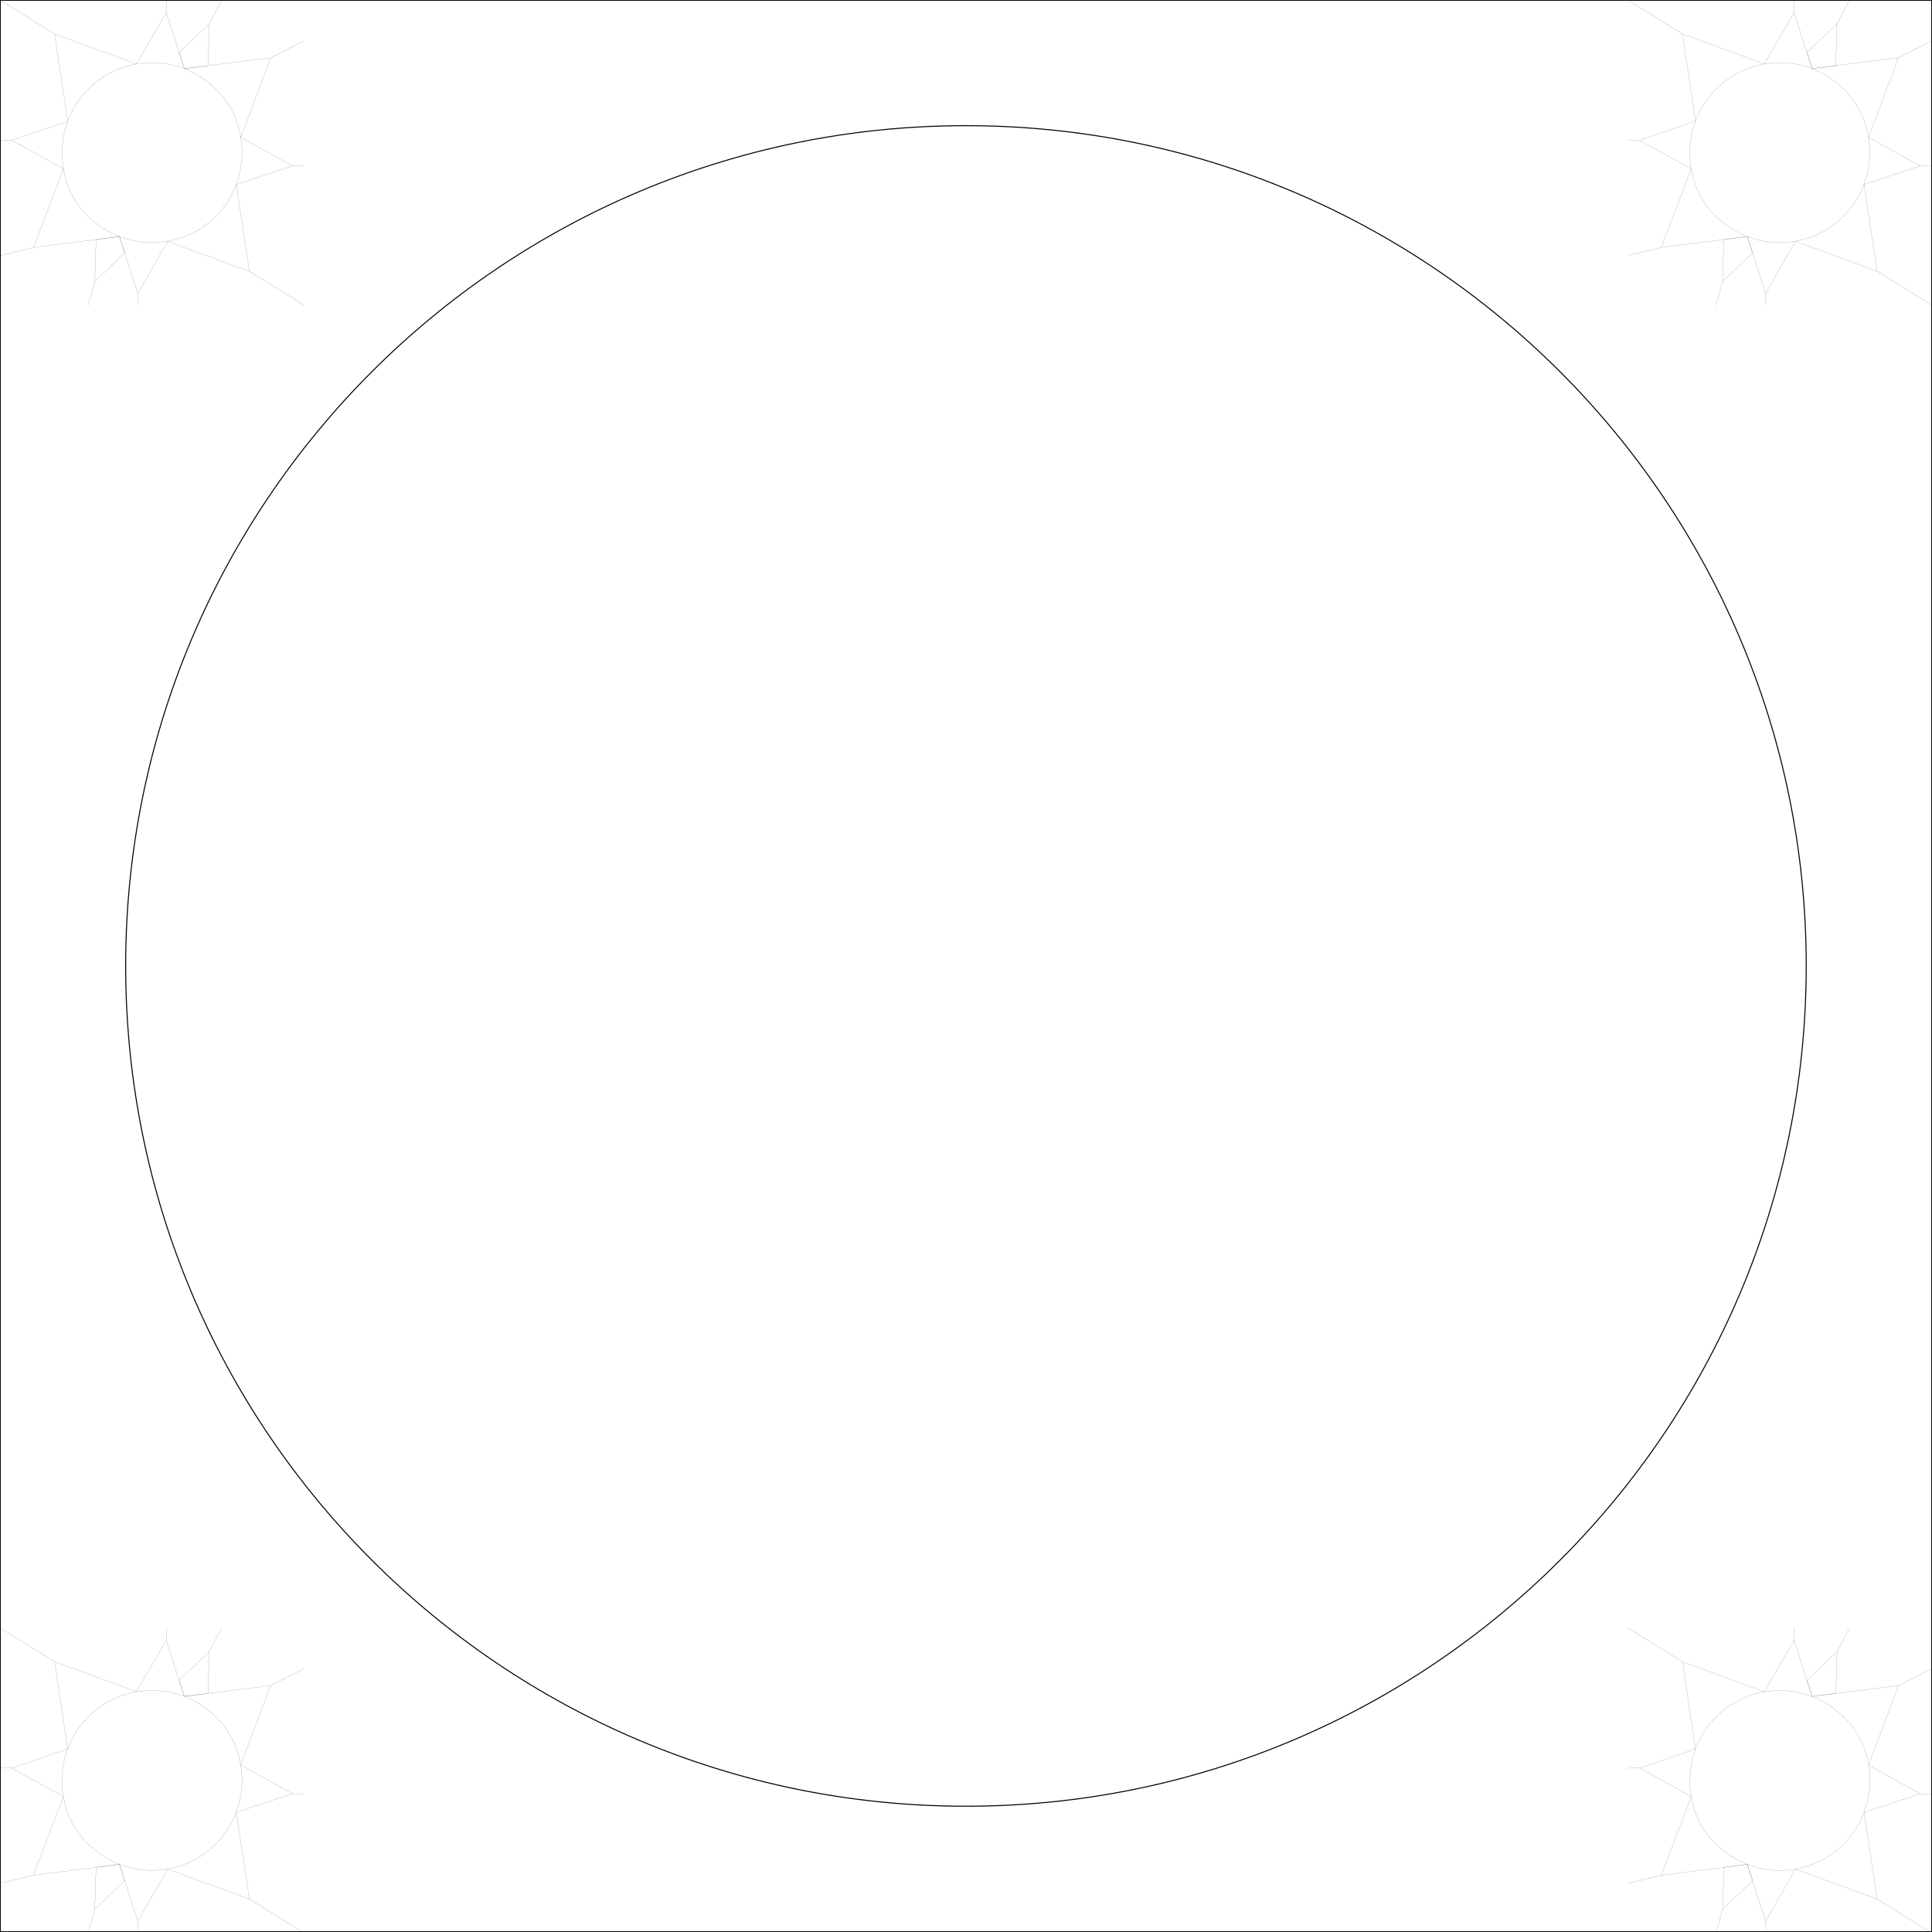
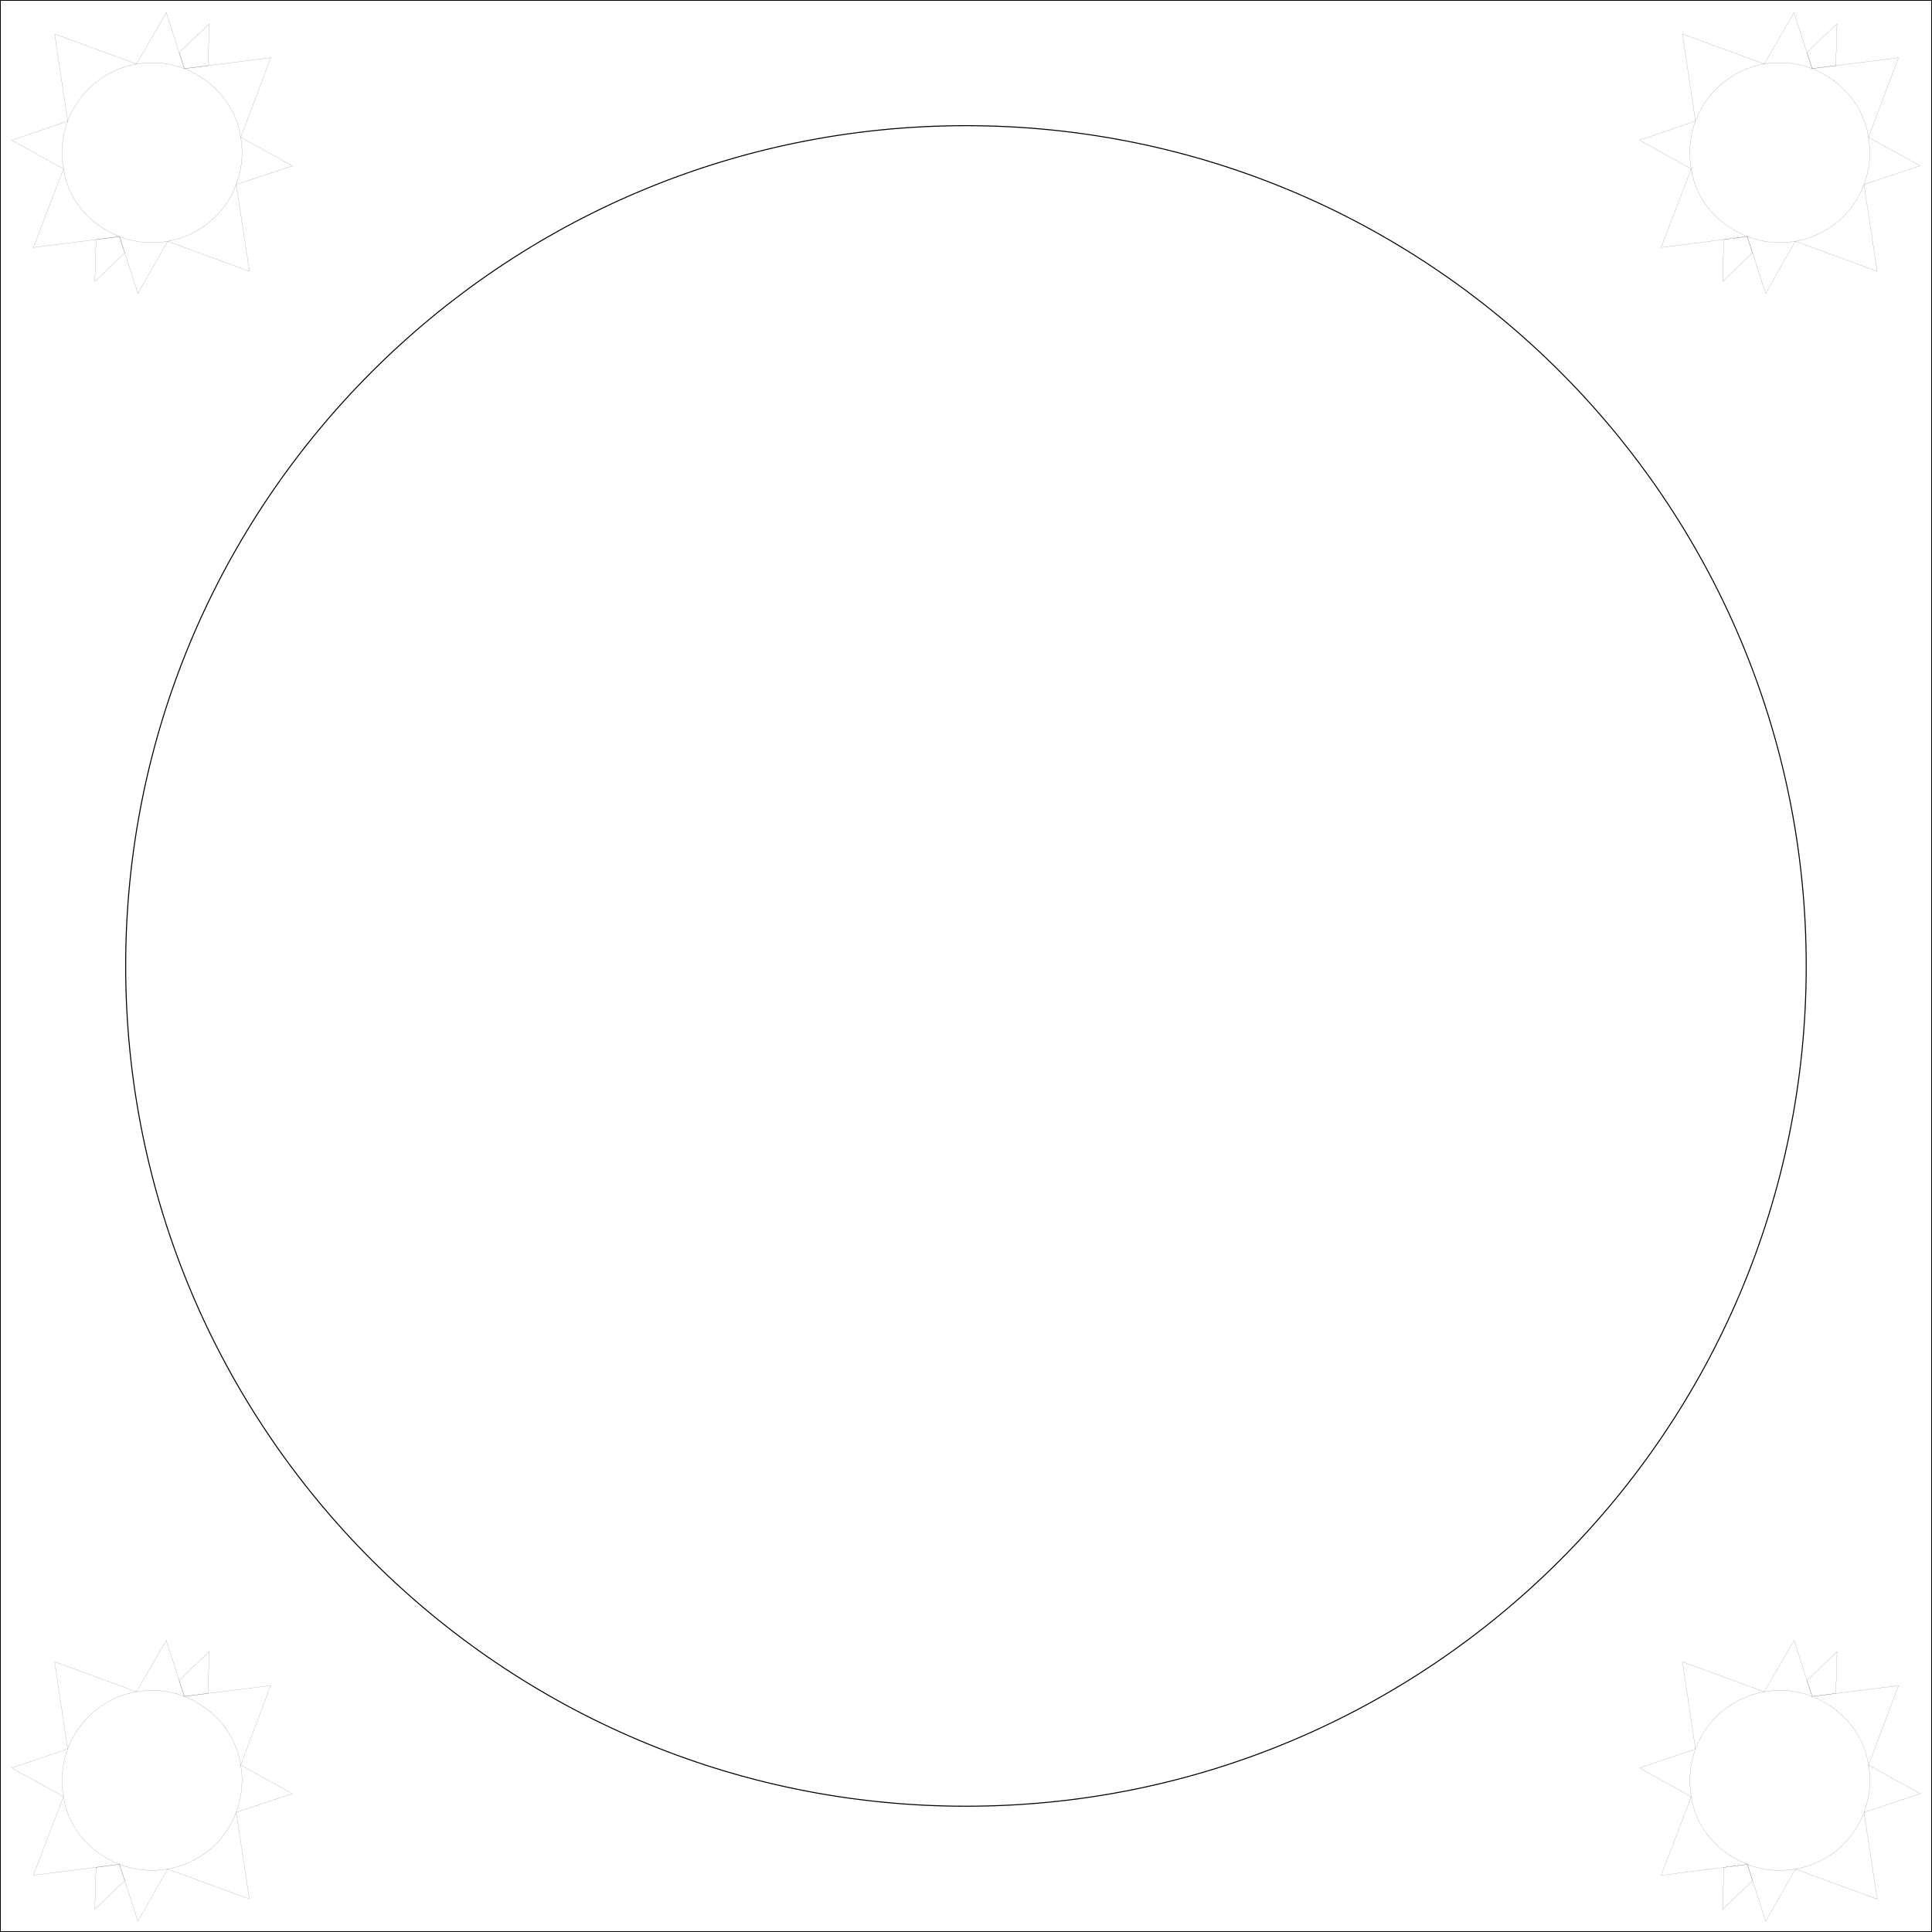
<svg xmlns="http://www.w3.org/2000/svg" width="54in" height="54in" viewBox="0 0 1371.6 1371.6" version="1.1" id="svg1">
  <defs id="defs1" />
  <g id="layer1">
    <rect style="fill:none;stroke:#000000;stroke-width:1.071;stroke-dasharray:none;stroke-opacity:1" id="rect1" width="1371.6" height="1371.6" x="0" y="0" />
    <circle style="fill:none;stroke:#000000;stroke-width:0.713;stroke-dasharray:none;stroke-opacity:1" id="path2" cx="685.765" cy="685.765" r="596.544" />
    <rect style="display:none;fill:none;stroke:#000000;stroke-width:1.071;stroke-dasharray:none;stroke-opacity:1" id="rect2" width="215.9" height="215.9" x="-0.035" y="-0.036" />
    <rect style="display:none;fill:none;stroke:#000000;stroke-width:1.071;stroke-dasharray:none;stroke-opacity:1" id="rect2-8" width="215.9" height="215.9" x="0" y="1155.629" />
    <rect style="display:none;fill:none;stroke:#000000;stroke-width:1.071;stroke-dasharray:none;stroke-opacity:1" id="rect2-2" width="215.9" height="215.9" x="1155.665" y="1155.665" />
    <rect style="display:none;fill:none;stroke:#000000;stroke-width:1.071;stroke-dasharray:none;stroke-opacity:1" id="rect2-7" width="215.9" height="215.9" x="1155.629" y="0" />
    <ellipse style="display:none;fill:none;stroke:#000000;stroke-width:1.171;stroke-dasharray:none;stroke-opacity:1" id="path4" cx="110.425" cy="108.824" rx="68.788" ry="70.389" />
    <ellipse style="display:none;fill:none;stroke:#000000;stroke-width:1.171;stroke-dasharray:none;stroke-opacity:1" id="path4-2" cx="1263.138" cy="106.79" rx="68.788" ry="70.389" />
    <ellipse style="display:none;fill:none;stroke:#000000;stroke-width:1.171;stroke-dasharray:none;stroke-opacity:1" id="path4-1" cx="1263.138" cy="1264.739" rx="68.788" ry="70.389" />
    <ellipse style="display:none;fill:none;stroke:#000000;stroke-width:1.171;stroke-dasharray:none;stroke-opacity:1" id="path4-0" cx="108.391" cy="1264.739" rx="68.788" ry="70.389" />
  </g>
  <g id="layer4">
-     <path style="display:none;fill:none;stroke:#2b0000;stroke-width:0.07;stroke-dasharray:none" d="m 0.035,0.035 h 215.83 v 216.668 l -215.83,-2e-5 z" id="path20" />
-     <path style="display:inline;fill:none;stroke:#2b0000;stroke-width:0.07;stroke-dasharray:none" d="m 67.328,199.836 -4.753,16.867" id="path19" />
-     <path style="display:inline;fill:none;stroke:#2b0000;stroke-width:0.07;stroke-dasharray:none" d="m 88.591,179.546 -3.74,-11.586 c 0,0 -5.16e-4,0 -5.16e-4,0 l -16.634,2.109 -0.889,29.767 z" id="path18" />
-     <path style="display:inline;fill:none;stroke:#2b0000;stroke-width:0.07;stroke-dasharray:none" d="m 127.197,37.298 3.685,11.415 16.803,-2.107 0.887,-29.705 z" id="path17" />
-     <path style="display:inline;fill:none;stroke:#2b0000;stroke-width:0.07;stroke-dasharray:none" d="M 48.072,86.024 A 63.911,63.911 0 0 1 96.876,45.425 L 38.815,24.134 Z" id="path16" />
-     <path style="display:inline;fill:none;stroke:#2b0000;stroke-width:0.07;stroke-dasharray:none" d="m 45.087,119.895 c -1.064,-5.801 -1.319,-11.721 -0.759,-17.593 0.516,-5.413 1.88,-11.17 3.744,-16.278 L 8.31,99.562 Z" id="path15" />
-     <path style="display:inline;fill:none;stroke:#2b0000;stroke-width:0.07;stroke-dasharray:none" d="M 84.852,167.96 C 63.862,159.48 48.43,142.284 45.087,119.895 l -21.383,55.818 z" id="path14" />
-     <path style="display:inline;fill:none;stroke:#2b0000;stroke-width:0.07;stroke-dasharray:none" d="m 119.024,171.313 c -5.526,0.935 -11.561,1.21 -17.14,0.678 -5.835,-0.556 -11.566,-1.913 -17.032,-4.031 l 13.041,40.404 z" id="path13" />
-     <path style="display:inline;fill:none;stroke:#2b0000;stroke-width:0.07;stroke-dasharray:none" d="m 167.719,131.002 c -7.922,21.227 -26.381,36.386 -48.696,40.311 l 58.061,21.291 z" id="path12" />
-     <path style="display:inline;fill:none;stroke:#2b0000;stroke-width:0.07;stroke-dasharray:none" d="m 170.928,97.493 c 0.966,5.594 1.182,11.292 0.643,16.943 -0.54,5.669 -1.836,11.24 -3.853,16.566 l 39.923,-13.211 z" id="path11" />
-     <path style="display:inline;fill:none;stroke:#2b0000;stroke-width:0.07;stroke-dasharray:none" d="m 130.881,48.714 c 20.99,8.48 36.704,26.39 40.047,48.779 l 21.268,-56.468 z" id="path10" />
-     <path style="display:inline;fill:none;stroke:#2b0000;stroke-width:0.07;stroke-dasharray:none" d="m 118.06,8.988 -21.184,36.436 c 5.386,-0.873 11.709,-1.196 17.14,-0.678 5.776,0.551 11.449,1.885 16.865,3.967 z" id="path9" />
-     <path style="display:inline;fill:none;stroke:#2b0000;stroke-width:0.07;stroke-dasharray:none" d="M 38.815,24.134 0.035,0.035" id="path8" />
-     <path style="display:inline;fill:none;stroke:#2b0000;stroke-width:0.07;stroke-dasharray:none" d="M 118.06,8.988 118.209,0.035" id="path7" />
-     <path style="display:inline;fill:none;stroke:#2b0000;stroke-width:0.07;stroke-dasharray:none" d="M 148.571,16.902 157.456,0.035" id="path6" />
-     <path style="display:inline;fill:none;stroke:#2b0000;stroke-width:0.07;stroke-dasharray:none" d="M 192.196,41.025 215.865,28.95" id="path5" />
-     <path style="display:inline;fill:none;stroke:#2b0000;stroke-width:0.07;stroke-dasharray:none" d="m 207.642,117.791 8.223,0.139" id="path4-3" />
-     <path style="display:inline;fill:none;stroke:#2b0000;stroke-width:0.07;stroke-dasharray:none" d="m 177.085,192.604 38.78,24.099" id="path3" />
-     <path style="display:inline;fill:none;stroke:#2b0000;stroke-width:0.07;stroke-dasharray:none" d="m 97.893,208.364 0.199,8.339" id="path2-8" />
-     <path style="display:inline;fill:none;stroke:#2b0000;stroke-width:0.07;stroke-dasharray:none" d="M 23.703,175.713 0.035,181.466" id="path1" />
-     <path style="display:inline;fill:none;stroke:#2b0000;stroke-width:0.07;stroke-dasharray:none" d="m 8.31,99.562 -8.275,0.104" id="path100" />
+     <path style="display:inline;fill:none;stroke:#2b0000;stroke-width:0.07;stroke-dasharray:none" d="m 88.591,179.546 -3.74,-11.586 c 0,0 -5.16e-4,0 -5.16e-4,0 l -16.634,2.109 -0.889,29.767 z" id="path21" />
+     <path style="display:inline;fill:none;stroke:#2b0000;stroke-width:0.07;stroke-dasharray:none" d="m 127.197,37.298 3.685,11.415 16.803,-2.107 0.887,-29.705 z" id="path19" />
+     <path style="display:inline;fill:none;stroke:#2b0000;stroke-width:0.07;stroke-dasharray:none" d="M 48.072,86.024 A 63.911,63.911 0 0 1 96.876,45.425 L 38.815,24.134 Z" id="path18" />
+     <path style="display:inline;fill:none;stroke:#2b0000;stroke-width:0.07;stroke-dasharray:none" d="m 45.087,119.895 c -1.064,-5.801 -1.319,-11.721 -0.759,-17.593 0.516,-5.413 1.88,-11.17 3.744,-16.278 L 8.31,99.562 Z" id="path17" />
+     <path style="display:inline;fill:none;stroke:#2b0000;stroke-width:0.07;stroke-dasharray:none" d="M 84.852,167.96 C 63.862,159.48 48.43,142.284 45.087,119.895 l -21.383,55.818 z" id="path16" />
+     <path style="display:inline;fill:none;stroke:#2b0000;stroke-width:0.07;stroke-dasharray:none" d="m 119.024,171.313 c -5.526,0.935 -11.561,1.21 -17.14,0.678 -5.835,-0.556 -11.566,-1.913 -17.032,-4.031 l 13.041,40.404 z" id="path15" />
+     <path style="display:inline;fill:none;stroke:#2b0000;stroke-width:0.07;stroke-dasharray:none" d="m 167.719,131.002 c -7.922,21.227 -26.381,36.386 -48.696,40.311 l 58.061,21.291 z" id="path14" />
+     <path style="display:inline;fill:none;stroke:#2b0000;stroke-width:0.07;stroke-dasharray:none" d="m 170.928,97.493 c 0.966,5.594 1.182,11.292 0.643,16.943 -0.54,5.669 -1.836,11.24 -3.853,16.566 l 39.923,-13.211 z" id="path13" />
+     <path style="display:inline;fill:none;stroke:#2b0000;stroke-width:0.07;stroke-dasharray:none" d="m 130.881,48.714 c 20.99,8.48 36.704,26.39 40.047,48.779 l 21.268,-56.468 z" id="path12" />
+     <path style="display:inline;fill:none;stroke:#2b0000;stroke-width:0.07;stroke-dasharray:none" d="m 118.06,8.988 -21.184,36.436 c 5.386,-0.873 11.709,-1.196 17.14,-0.678 5.776,0.551 11.449,1.885 16.865,3.967 z" id="path11" />
  </g>
  <g id="layer7">
-     <path style="display:none;fill:none;stroke:#2b0000;stroke-width:0.07;stroke-dasharray:none" d="m 1155.665,1155.665 h 215.829 v 216.668 h -215.829 z" id="path20-9" />
-     <path style="display:inline;fill:none;stroke:#2b0000;stroke-width:0.07;stroke-dasharray:none" d="m 1222.958,1355.465 -4.753,16.867" id="path19-45" />
-     <path style="display:inline;fill:none;stroke:#2b0000;stroke-width:0.07;stroke-dasharray:none" d="m 1244.221,1335.176 -3.74,-11.586 c 0,0 -5e-4,0 -5e-4,0 l -16.634,2.109 -0.889,29.767 z" id="path18-0" />
-     <path style="display:inline;fill:none;stroke:#2b0000;stroke-width:0.07;stroke-dasharray:none" d="m 1282.826,1192.928 3.685,11.415 16.803,-2.107 0.886,-29.705 z" id="path17-6" />
-     <path style="display:inline;fill:none;stroke:#2b0000;stroke-width:0.07;stroke-dasharray:none" d="m 1203.702,1241.654 a 63.911,63.911 0 0 1 48.804,-40.599 l -58.061,-21.291 z" id="path16-9" />
-     <path style="display:inline;fill:none;stroke:#2b0000;stroke-width:0.07;stroke-dasharray:none" d="m 1200.716,1275.524 c -1.064,-5.801 -1.319,-11.721 -0.759,-17.593 0.516,-5.413 1.88,-11.17 3.744,-16.278 l -39.762,13.537 z" id="path15-08" />
-     <path style="display:inline;fill:none;stroke:#2b0000;stroke-width:0.07;stroke-dasharray:none" d="m 1240.481,1323.589 c -20.989,-8.48 -36.422,-25.675 -39.765,-48.065 l -21.383,55.818 z" id="path14-82" />
-     <path style="display:inline;fill:none;stroke:#2b0000;stroke-width:0.07;stroke-dasharray:none" d="m 1274.653,1326.943 c -5.526,0.935 -11.561,1.21 -17.14,0.678 -5.835,-0.556 -11.566,-1.913 -17.032,-4.031 l 13.041,40.404 z" id="path13-8" />
-     <path style="display:inline;fill:none;stroke:#2b0000;stroke-width:0.07;stroke-dasharray:none" d="m 1323.349,1286.631 c -7.921,21.227 -26.381,36.386 -48.696,40.311 l 58.061,21.291 z" id="path12-0" />
-     <path style="display:inline;fill:none;stroke:#2b0000;stroke-width:0.07;stroke-dasharray:none" d="m 1326.558,1253.122 c 0.966,5.594 1.182,11.292 0.643,16.943 -0.54,5.669 -1.836,11.24 -3.853,16.566 l 39.923,-13.211 z" id="path11-2" />
-     <path style="display:inline;fill:none;stroke:#2b0000;stroke-width:0.07;stroke-dasharray:none" d="m 1286.511,1204.343 c 20.989,8.48 36.704,26.39 40.047,48.779 l 21.268,-56.468 z" id="path10-0" />
-     <path style="display:inline;fill:none;stroke:#2b0000;stroke-width:0.07;stroke-dasharray:none" d="m 1273.689,1164.618 -21.184,36.436 c 5.386,-0.873 11.709,-1.196 17.14,-0.678 5.776,0.551 11.449,1.885 16.865,3.967 z" id="path9-9" />
-     <path style="display:inline;fill:none;stroke:#2b0000;stroke-width:0.07;stroke-dasharray:none" d="m 1194.444,1179.763 -38.78,-24.099" id="path8-5" />
-     <path style="display:inline;fill:none;stroke:#2b0000;stroke-width:0.07;stroke-dasharray:none" d="m 1273.689,1164.618 0.149,-8.953" id="path7-3" />
-     <path style="display:inline;fill:none;stroke:#2b0000;stroke-width:0.07;stroke-dasharray:none" d="m 1304.201,1172.532 8.884,-16.867" id="path6-5" />
-     <path style="display:inline;fill:none;stroke:#2b0000;stroke-width:0.07;stroke-dasharray:none" d="m 1347.826,1196.655 23.668,-12.075" id="path5-9" />
-     <path style="display:inline;fill:none;stroke:#2b0000;stroke-width:0.07;stroke-dasharray:none" d="m 1363.272,1273.42 8.223,0.139" id="path4-3-8" />
-     <path style="display:inline;fill:none;stroke:#2b0000;stroke-width:0.07;stroke-dasharray:none" d="m 1332.715,1348.234 38.78,24.099" id="path3-9" />
-     <path style="display:inline;fill:none;stroke:#2b0000;stroke-width:0.07;stroke-dasharray:none" d="m 1253.522,1363.994 0.199,8.339" id="path2-8-1" />
-     <path style="display:inline;fill:none;stroke:#2b0000;stroke-width:0.07;stroke-dasharray:none" d="m 1179.333,1331.342 -23.668,5.753" id="path1-2" />
-     <path style="display:inline;fill:none;stroke:#2b0000;stroke-width:0.07;stroke-dasharray:none" d="m 1163.94,1255.191 -8.275,0.104" id="path100-8" />
+     <path style="display:inline;fill:none;stroke:#2b0000;stroke-width:0.07;stroke-dasharray:none" d="m 1244.221,1335.176 -3.74,-11.586 c 0,0 -5e-4,0 -5e-4,0 l -16.634,2.109 -0.889,29.767 z" id="path39" />
+     <path style="display:inline;fill:none;stroke:#2b0000;stroke-width:0.07;stroke-dasharray:none" d="m 1282.826,1192.928 3.685,11.415 16.803,-2.107 0.886,-29.705 z" id="path38" />
+     <path style="display:inline;fill:none;stroke:#2b0000;stroke-width:0.07;stroke-dasharray:none" d="m 1203.702,1241.654 a 63.911,63.911 0 0 1 48.804,-40.599 l -58.061,-21.291 z" id="path37" />
+     <path style="display:inline;fill:none;stroke:#2b0000;stroke-width:0.07;stroke-dasharray:none" d="m 1200.716,1275.524 c -1.064,-5.801 -1.319,-11.721 -0.759,-17.593 0.516,-5.413 1.88,-11.17 3.744,-16.278 l -39.762,13.537 z" id="path36" />
+     <path style="display:inline;fill:none;stroke:#2b0000;stroke-width:0.07;stroke-dasharray:none" d="m 1240.481,1323.589 c -20.989,-8.48 -36.422,-25.675 -39.765,-48.065 l -21.383,55.818 z" id="path35" />
+     <path style="display:inline;fill:none;stroke:#2b0000;stroke-width:0.07;stroke-dasharray:none" d="m 1274.653,1326.943 c -5.526,0.935 -11.561,1.21 -17.14,0.678 -5.835,-0.556 -11.566,-1.913 -17.032,-4.031 l 13.041,40.404 z" id="path34" />
+     <path style="display:inline;fill:none;stroke:#2b0000;stroke-width:0.07;stroke-dasharray:none" d="m 1323.349,1286.631 c -7.921,21.227 -26.381,36.386 -48.696,40.311 l 58.061,21.291 z" id="path33" />
+     <path style="display:inline;fill:none;stroke:#2b0000;stroke-width:0.07;stroke-dasharray:none" d="m 1326.558,1253.122 c 0.966,5.594 1.182,11.292 0.643,16.943 -0.54,5.669 -1.836,11.24 -3.853,16.566 l 39.923,-13.211 z" id="path32" />
+     <path style="display:inline;fill:none;stroke:#2b0000;stroke-width:0.07;stroke-dasharray:none" d="m 1286.511,1204.343 c 20.989,8.48 36.704,26.39 40.047,48.779 l 21.268,-56.468 z" id="path31" />
+     <path style="display:inline;fill:none;stroke:#2b0000;stroke-width:0.07;stroke-dasharray:none" d="m 1273.689,1164.618 -21.184,36.436 c 5.386,-0.873 11.709,-1.196 17.14,-0.678 5.776,0.551 11.449,1.885 16.865,3.967 z" id="path30" />
  </g>
  <g id="layer6">
-     <path style="display:none;fill:none;stroke:#2b0000;stroke-width:0.07;stroke-dasharray:none" d="m 0,1155.629 h 215.83 v 216.668 H 1e-6 Z" id="path20-37" />
-     <path style="display:inline;fill:none;stroke:#2b0000;stroke-width:0.07;stroke-dasharray:none" d="m 67.293,1355.43 -4.753,16.867" id="path19-43" />
-     <path style="display:inline;fill:none;stroke:#2b0000;stroke-width:0.07;stroke-dasharray:none" d="m 88.556,1335.14 -3.74,-11.586 c 0,0 -5.16e-4,0 -5.16e-4,0 l -16.634,2.109 -0.889,29.767 z" id="path18-4" />
-     <path style="display:inline;fill:none;stroke:#2b0000;stroke-width:0.07;stroke-dasharray:none" d="m 127.162,1192.892 3.685,11.415 16.803,-2.107 0.887,-29.705 z" id="path17-8" />
-     <path style="display:inline;fill:none;stroke:#2b0000;stroke-width:0.07;stroke-dasharray:none" d="m 48.037,1241.618 a 63.911,63.911 0 0 1 48.804,-40.599 l -58.061,-21.291 z" id="path16-1" />
-     <path style="display:inline;fill:none;stroke:#2b0000;stroke-width:0.07;stroke-dasharray:none" d="m 45.052,1275.489 c -1.064,-5.801 -1.319,-11.721 -0.759,-17.593 0.516,-5.413 1.88,-11.17 3.744,-16.278 l -39.762,13.537 z" id="path15-2" />
-     <path style="display:inline;fill:none;stroke:#2b0000;stroke-width:0.07;stroke-dasharray:none" d="m 84.817,1323.554 c -20.99,-8.48 -36.422,-25.675 -39.765,-48.065 l -21.383,55.818 z" id="path14-8" />
-     <path style="display:inline;fill:none;stroke:#2b0000;stroke-width:0.07;stroke-dasharray:none" d="m 118.989,1326.907 c -5.526,0.935 -11.561,1.21 -17.14,0.678 -5.835,-0.556 -11.566,-1.913 -17.032,-4.031 l 13.041,40.404 z" id="path13-3" />
-     <path style="display:inline;fill:none;stroke:#2b0000;stroke-width:0.07;stroke-dasharray:none" d="m 167.684,1286.596 c -7.922,21.227 -26.381,36.386 -48.696,40.311 l 58.061,21.291 z" id="path12-9" />
-     <path style="display:inline;fill:none;stroke:#2b0000;stroke-width:0.07;stroke-dasharray:none" d="m 170.893,1253.087 c 0.966,5.594 1.182,11.292 0.643,16.943 -0.54,5.669 -1.836,11.24 -3.853,16.566 l 39.923,-13.211 z" id="path11-9" />
-     <path style="display:inline;fill:none;stroke:#2b0000;stroke-width:0.07;stroke-dasharray:none" d="m 130.846,1204.307 c 20.99,8.48 36.704,26.39 40.047,48.779 l 21.268,-56.468 z" id="path10-9" />
-     <path style="display:inline;fill:none;stroke:#2b0000;stroke-width:0.07;stroke-dasharray:none" d="m 118.025,1164.582 -21.184,36.436 c 5.386,-0.873 11.709,-1.196 17.14,-0.678 5.776,0.551 11.449,1.885 16.865,3.967 z" id="path9-6" />
-     <path style="display:inline;fill:none;stroke:#2b0000;stroke-width:0.07;stroke-dasharray:none" d="M 38.78,1179.728 0,1155.629" id="path8-1" />
-     <path style="display:inline;fill:none;stroke:#2b0000;stroke-width:0.07;stroke-dasharray:none" d="m 118.025,1164.582 0.149,-8.953" id="path7-73" />
-     <path style="display:inline;fill:none;stroke:#2b0000;stroke-width:0.07;stroke-dasharray:none" d="m 148.536,1172.496 8.884,-16.867" id="path6-9" />
-     <path style="display:inline;fill:none;stroke:#2b0000;stroke-width:0.07;stroke-dasharray:none" d="m 192.161,1196.619 23.668,-12.075" id="path5-8" />
-     <path style="display:inline;fill:none;stroke:#2b0000;stroke-width:0.07;stroke-dasharray:none" d="m 207.607,1273.385 8.223,0.139" id="path4-3-4" />
-     <path style="display:inline;fill:none;stroke:#2b0000;stroke-width:0.07;stroke-dasharray:none" d="m 177.05,1348.198 38.78,24.099" id="path3-0" />
-     <path style="display:inline;fill:none;stroke:#2b0000;stroke-width:0.07;stroke-dasharray:none" d="m 97.858,1363.958 0.199,8.339" id="path2-8-6" />
-     <path style="display:inline;fill:none;stroke:#2b0000;stroke-width:0.07;stroke-dasharray:none" d="M 23.668,1331.307 -10e-7,1337.06" id="path1-34" />
-     <path style="display:inline;fill:none;stroke:#2b0000;stroke-width:0.07;stroke-dasharray:none" d="M 8.275,1255.156 0,1255.259" id="path100-6" />
+     <path style="display:inline;fill:none;stroke:#2b0000;stroke-width:0.07;stroke-dasharray:none" d="m 88.556,1335.14 -3.74,-11.586 c 0,0 -5.16e-4,0 -5.16e-4,0 l -16.634,2.109 -0.889,29.767 z" id="path57" />
+     <path style="display:inline;fill:none;stroke:#2b0000;stroke-width:0.07;stroke-dasharray:none" d="m 127.162,1192.892 3.685,11.415 16.803,-2.107 0.887,-29.705 z" id="path56" />
+     <path style="display:inline;fill:none;stroke:#2b0000;stroke-width:0.07;stroke-dasharray:none" d="m 48.037,1241.618 a 63.911,63.911 0 0 1 48.804,-40.599 l -58.061,-21.291 z" id="path55" />
+     <path style="display:inline;fill:none;stroke:#2b0000;stroke-width:0.07;stroke-dasharray:none" d="m 45.052,1275.489 c -1.064,-5.801 -1.319,-11.721 -0.759,-17.593 0.516,-5.413 1.88,-11.17 3.744,-16.278 l -39.762,13.537 z" id="path54" />
+     <path style="display:inline;fill:none;stroke:#2b0000;stroke-width:0.07;stroke-dasharray:none" d="m 84.817,1323.554 c -20.99,-8.48 -36.422,-25.675 -39.765,-48.065 l -21.383,55.818 z" id="path53" />
+     <path style="display:inline;fill:none;stroke:#2b0000;stroke-width:0.07;stroke-dasharray:none" d="m 118.989,1326.907 c -5.526,0.935 -11.561,1.21 -17.14,0.678 -5.835,-0.556 -11.566,-1.913 -17.032,-4.031 l 13.041,40.404 z" id="path52" />
+     <path style="display:inline;fill:none;stroke:#2b0000;stroke-width:0.07;stroke-dasharray:none" d="m 167.684,1286.596 c -7.922,21.227 -26.381,36.386 -48.696,40.311 l 58.061,21.291 z" id="path51" />
+     <path style="display:inline;fill:none;stroke:#2b0000;stroke-width:0.07;stroke-dasharray:none" d="m 170.893,1253.087 c 0.966,5.594 1.182,11.292 0.643,16.943 -0.54,5.669 -1.836,11.24 -3.853,16.566 l 39.923,-13.211 z" id="path50" />
+     <path style="display:inline;fill:none;stroke:#2b0000;stroke-width:0.07;stroke-dasharray:none" d="m 130.846,1204.307 c 20.99,8.48 36.704,26.39 40.047,48.779 l 21.268,-56.468 z" id="path49" />
+     <path style="display:inline;fill:none;stroke:#2b0000;stroke-width:0.07;stroke-dasharray:none" d="m 118.025,1164.582 -21.184,36.436 c 5.386,-0.873 11.709,-1.196 17.14,-0.678 5.776,0.551 11.449,1.885 16.865,3.967 z" id="path48" />
  </g>
  <g id="layer5">
-     <path style="display:none;fill:none;stroke:#2b0000;stroke-width:0.07;stroke-dasharray:none" d="m 1155.629,0 h 215.829 v 216.668 l -215.829,-2e-5 z" id="path20-3" />
-     <path style="display:inline;fill:none;stroke:#2b0000;stroke-width:0.07;stroke-dasharray:none" d="m 1222.922,199.801 -4.753,16.867" id="path19-4" />
-     <path style="display:inline;fill:none;stroke:#2b0000;stroke-width:0.07;stroke-dasharray:none" d="m 1244.185,179.511 -3.74,-11.586 c 0,0 -5e-4,0 -5e-4,0 l -16.634,2.109 -0.889,29.767 z" id="path18-7" />
-     <path style="display:inline;fill:none;stroke:#2b0000;stroke-width:0.07;stroke-dasharray:none" d="m 1282.791,37.263 3.685,11.415 16.803,-2.107 0.886,-29.705 z" id="path17-9" />
-     <path style="display:inline;fill:none;stroke:#2b0000;stroke-width:0.07;stroke-dasharray:none" d="m 1203.666,85.989 a 63.911,63.911 0 0 1 48.804,-40.599 l -58.061,-21.291 z" id="path16-8" />
-     <path style="display:inline;fill:none;stroke:#2b0000;stroke-width:0.07;stroke-dasharray:none" d="m 1200.681,119.86 c -1.064,-5.801 -1.319,-11.721 -0.759,-17.593 0.516,-5.413 1.88,-11.17 3.744,-16.278 l -39.762,13.537 z" id="path15-0" />
-     <path style="display:inline;fill:none;stroke:#2b0000;stroke-width:0.07;stroke-dasharray:none" d="m 1240.446,167.925 c -20.989,-8.48 -36.422,-25.675 -39.765,-48.065 l -21.383,55.818 z" id="path14-7" />
-     <path style="display:inline;fill:none;stroke:#2b0000;stroke-width:0.07;stroke-dasharray:none" d="m 1274.618,171.278 c -5.526,0.935 -11.561,1.21 -17.14,0.678 -5.835,-0.556 -11.566,-1.913 -17.032,-4.031 l 13.041,40.404 z" id="path13-5" />
-     <path style="display:inline;fill:none;stroke:#2b0000;stroke-width:0.07;stroke-dasharray:none" d="m 1323.313,130.967 c -7.921,21.227 -26.381,36.386 -48.696,40.311 l 58.061,21.291 z" id="path12-8" />
-     <path style="display:inline;fill:none;stroke:#2b0000;stroke-width:0.07;stroke-dasharray:none" d="m 1326.523,97.458 c 0.966,5.594 1.182,11.292 0.643,16.943 -0.54,5.669 -1.836,11.24 -3.853,16.566 l 39.923,-13.211 z" id="path11-4" />
-     <path style="display:inline;fill:none;stroke:#2b0000;stroke-width:0.07;stroke-dasharray:none" d="m 1286.475,48.679 c 20.989,8.48 36.704,26.39 40.047,48.779 l 21.268,-56.468 z" id="path10-2" />
-     <path style="display:inline;fill:none;stroke:#2b0000;stroke-width:0.07;stroke-dasharray:none" d="M 1273.654,8.953 1252.47,45.39 c 5.386,-0.873 11.709,-1.196 17.14,-0.678 5.776,0.551 11.449,1.885 16.865,3.967 z" id="path9-5" />
-     <path style="display:inline;fill:none;stroke:#2b0000;stroke-width:0.07;stroke-dasharray:none" d="M 1194.409,24.099 1155.629,0" id="path8-0" />
-     <path style="display:inline;fill:none;stroke:#2b0000;stroke-width:0.07;stroke-dasharray:none" d="M 1273.654,8.953 1273.803,0" id="path7-7" />
-     <path style="display:inline;fill:none;stroke:#2b0000;stroke-width:0.07;stroke-dasharray:none" d="M 1304.165,16.867 1313.05,0" id="path6-0" />
-     <path style="display:inline;fill:none;stroke:#2b0000;stroke-width:0.07;stroke-dasharray:none" d="M 1347.79,40.99 1371.458,28.916" id="path5-7" />
-     <path style="display:inline;fill:none;stroke:#2b0000;stroke-width:0.07;stroke-dasharray:none" d="m 1363.236,117.756 8.223,0.139" id="path4-3-6" />
-     <path style="display:inline;fill:none;stroke:#2b0000;stroke-width:0.07;stroke-dasharray:none" d="m 1332.679,192.569 38.78,24.099" id="path3-8" />
-     <path style="display:inline;fill:none;stroke:#2b0000;stroke-width:0.07;stroke-dasharray:none" d="m 1253.487,208.329 0.199,8.339" id="path2-8-2" />
-     <path style="display:inline;fill:none;stroke:#2b0000;stroke-width:0.07;stroke-dasharray:none" d="m 1179.297,175.678 -23.668,5.754" id="path1-3" />
-     <path style="display:inline;fill:none;stroke:#2b0000;stroke-width:0.07;stroke-dasharray:none" d="m 1163.904,99.527 -8.275,0.104" id="path100-9" />
+     <path style="display:inline;fill:none;stroke:#2b0000;stroke-width:0.07;stroke-dasharray:none" d="m 1244.185,179.511 -3.74,-11.586 c 0,0 -5e-4,0 -5e-4,0 l -16.634,2.109 -0.889,29.767 z" id="path75" />
+     <path style="display:inline;fill:none;stroke:#2b0000;stroke-width:0.07;stroke-dasharray:none" d="m 1282.791,37.263 3.685,11.415 16.803,-2.107 0.886,-29.705 z" id="path74" />
+     <path style="display:inline;fill:none;stroke:#2b0000;stroke-width:0.07;stroke-dasharray:none" d="m 1203.666,85.989 a 63.911,63.911 0 0 1 48.804,-40.599 l -58.061,-21.291 z" id="path73" />
+     <path style="display:inline;fill:none;stroke:#2b0000;stroke-width:0.07;stroke-dasharray:none" d="m 1200.681,119.86 c -1.064,-5.801 -1.319,-11.721 -0.759,-17.593 0.516,-5.413 1.88,-11.17 3.744,-16.278 l -39.762,13.537 z" id="path72" />
+     <path style="display:inline;fill:none;stroke:#2b0000;stroke-width:0.07;stroke-dasharray:none" d="m 1240.446,167.925 c -20.989,-8.48 -36.422,-25.675 -39.765,-48.065 l -21.383,55.818 z" id="path71" />
+     <path style="display:inline;fill:none;stroke:#2b0000;stroke-width:0.07;stroke-dasharray:none" d="m 1274.618,171.278 c -5.526,0.935 -11.561,1.21 -17.14,0.678 -5.835,-0.556 -11.566,-1.913 -17.032,-4.031 l 13.041,40.404 z" id="path70" />
+     <path style="display:inline;fill:none;stroke:#2b0000;stroke-width:0.07;stroke-dasharray:none" d="m 1323.313,130.967 c -7.921,21.227 -26.381,36.386 -48.696,40.311 l 58.061,21.291 z" id="path69" />
+     <path style="display:inline;fill:none;stroke:#2b0000;stroke-width:0.07;stroke-dasharray:none" d="m 1326.523,97.458 c 0.966,5.594 1.182,11.292 0.643,16.943 -0.54,5.669 -1.836,11.24 -3.853,16.566 l 39.923,-13.211 z" id="path68" />
+     <path style="display:inline;fill:none;stroke:#2b0000;stroke-width:0.07;stroke-dasharray:none" d="m 1286.475,48.679 c 20.989,8.48 36.704,26.39 40.047,48.779 l 21.268,-56.468 z" id="path67" />
+     <path style="display:inline;fill:none;stroke:#2b0000;stroke-width:0.07;stroke-dasharray:none" d="M 1273.654,8.953 1252.47,45.39 c 5.386,-0.873 11.709,-1.196 17.14,-0.678 5.776,0.551 11.449,1.885 16.865,3.967 z" id="path66" />
  </g>
</svg>
